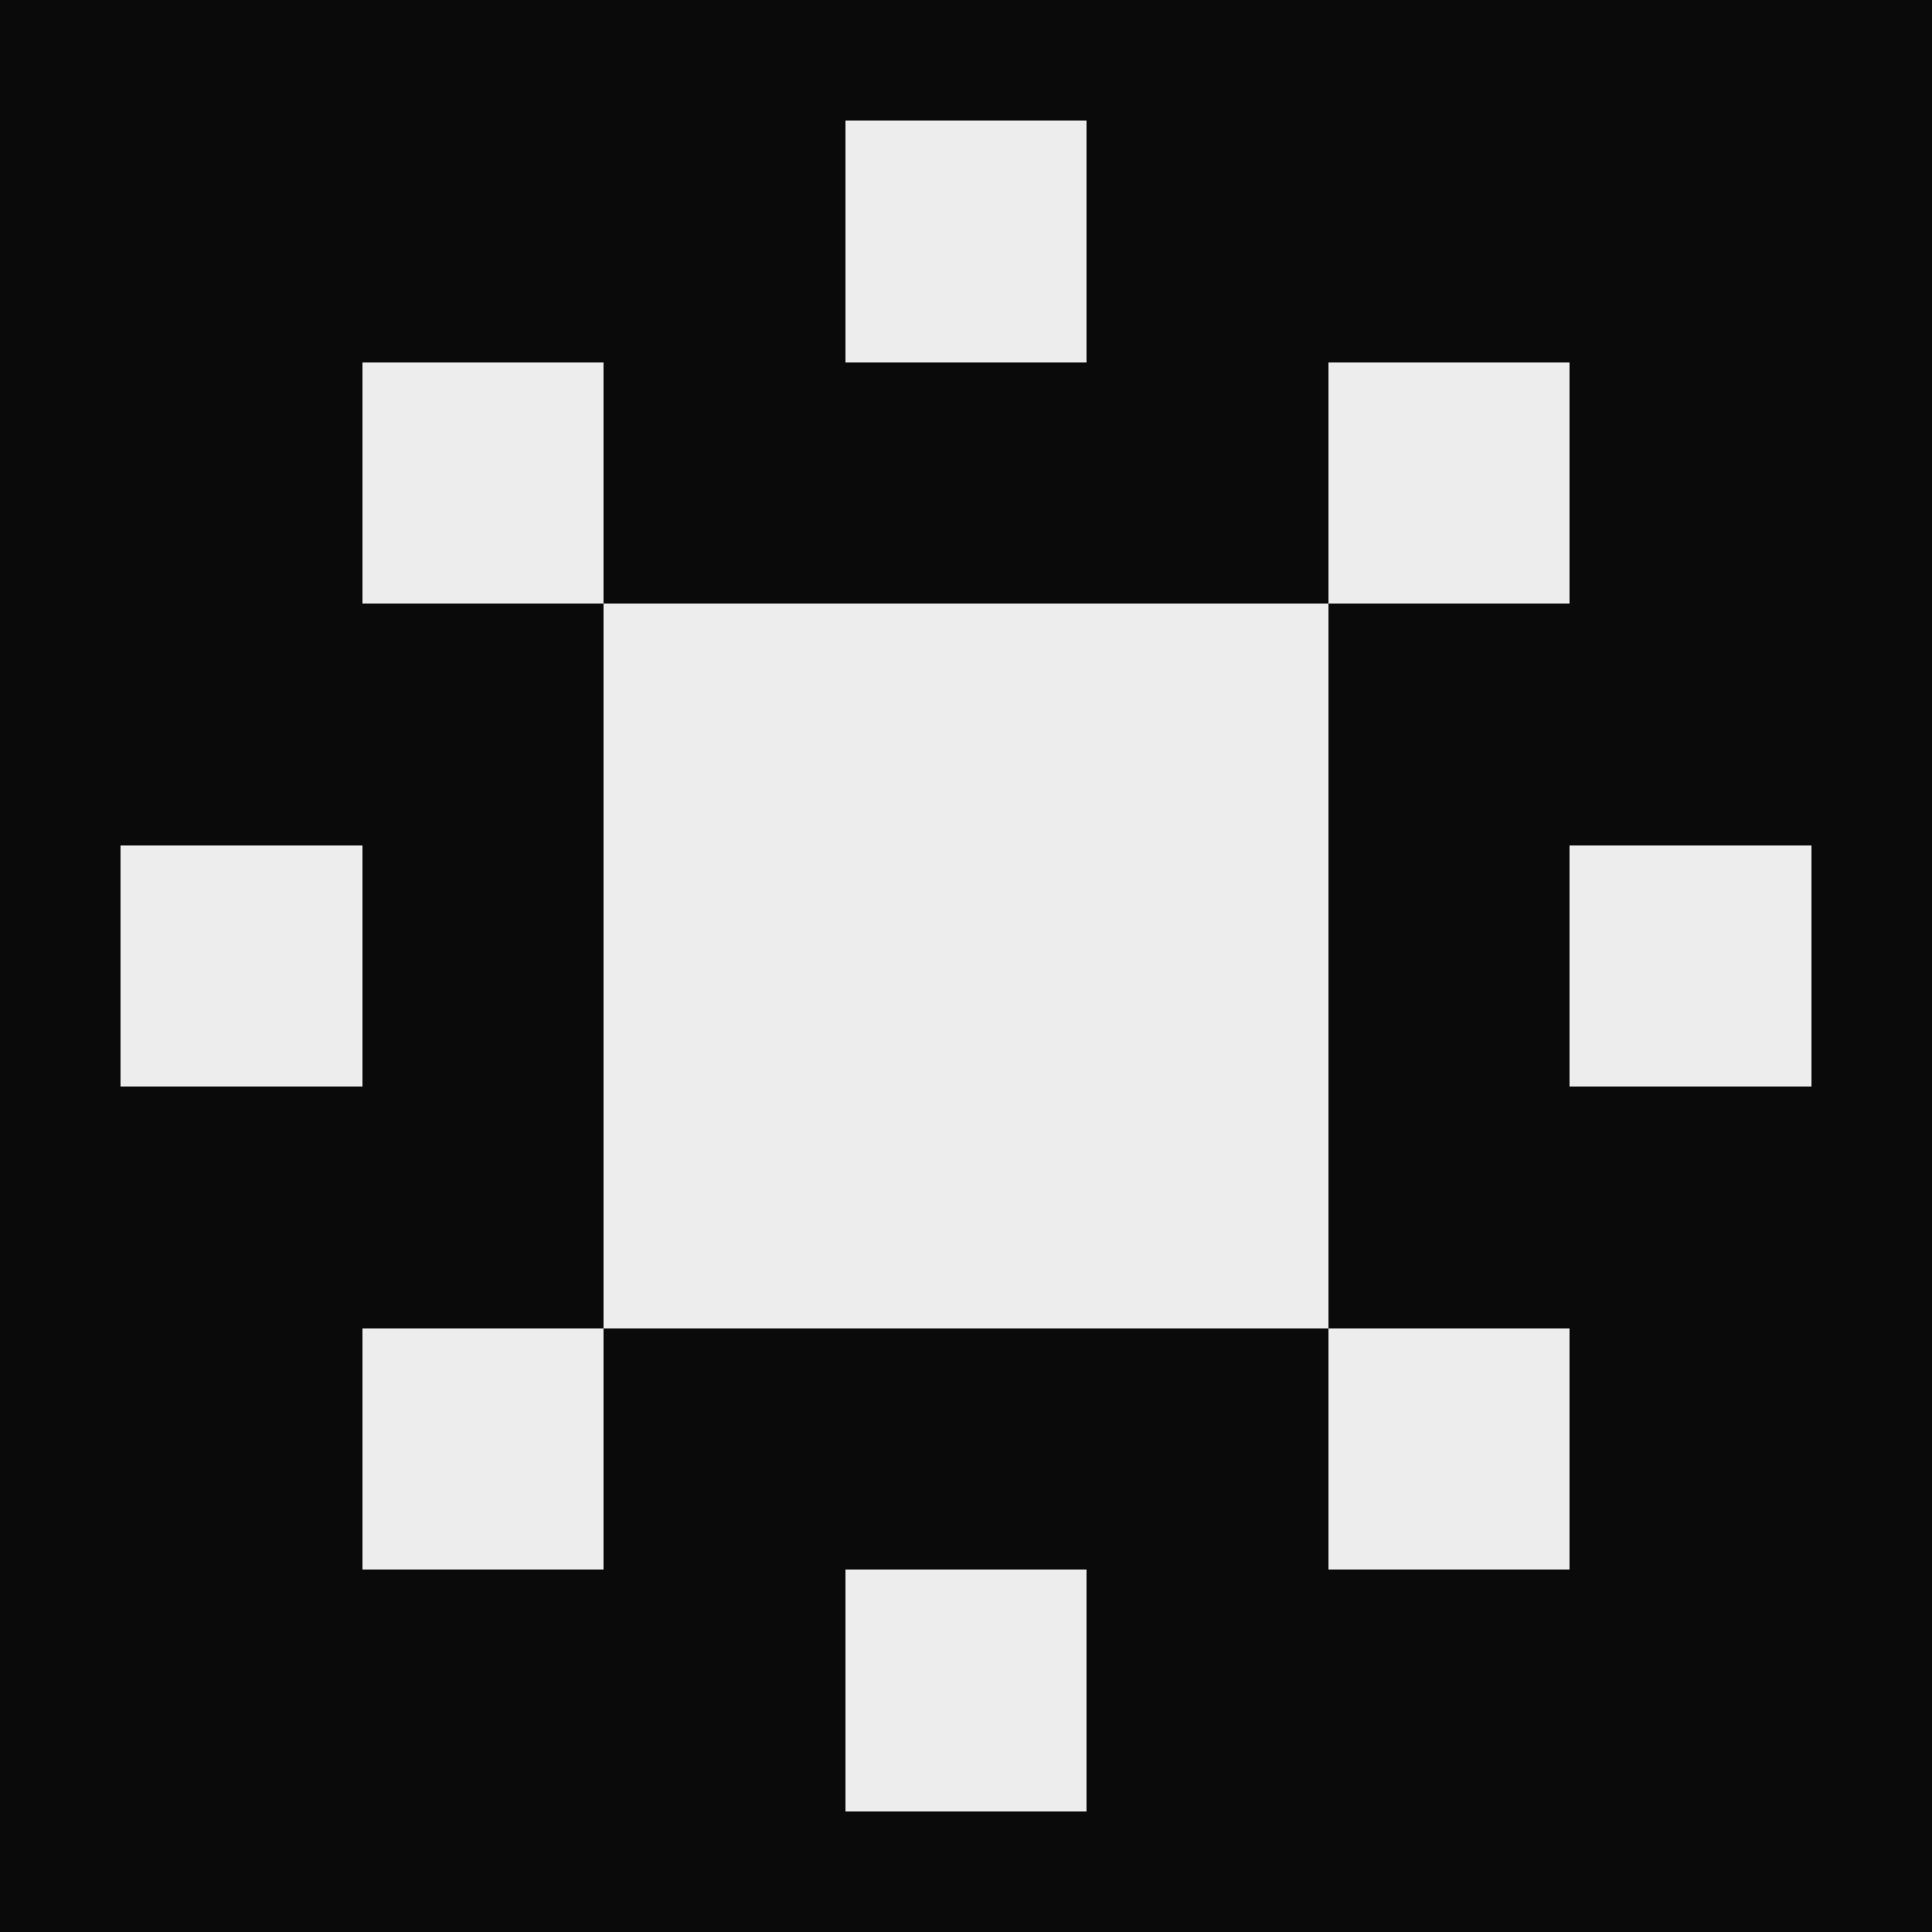
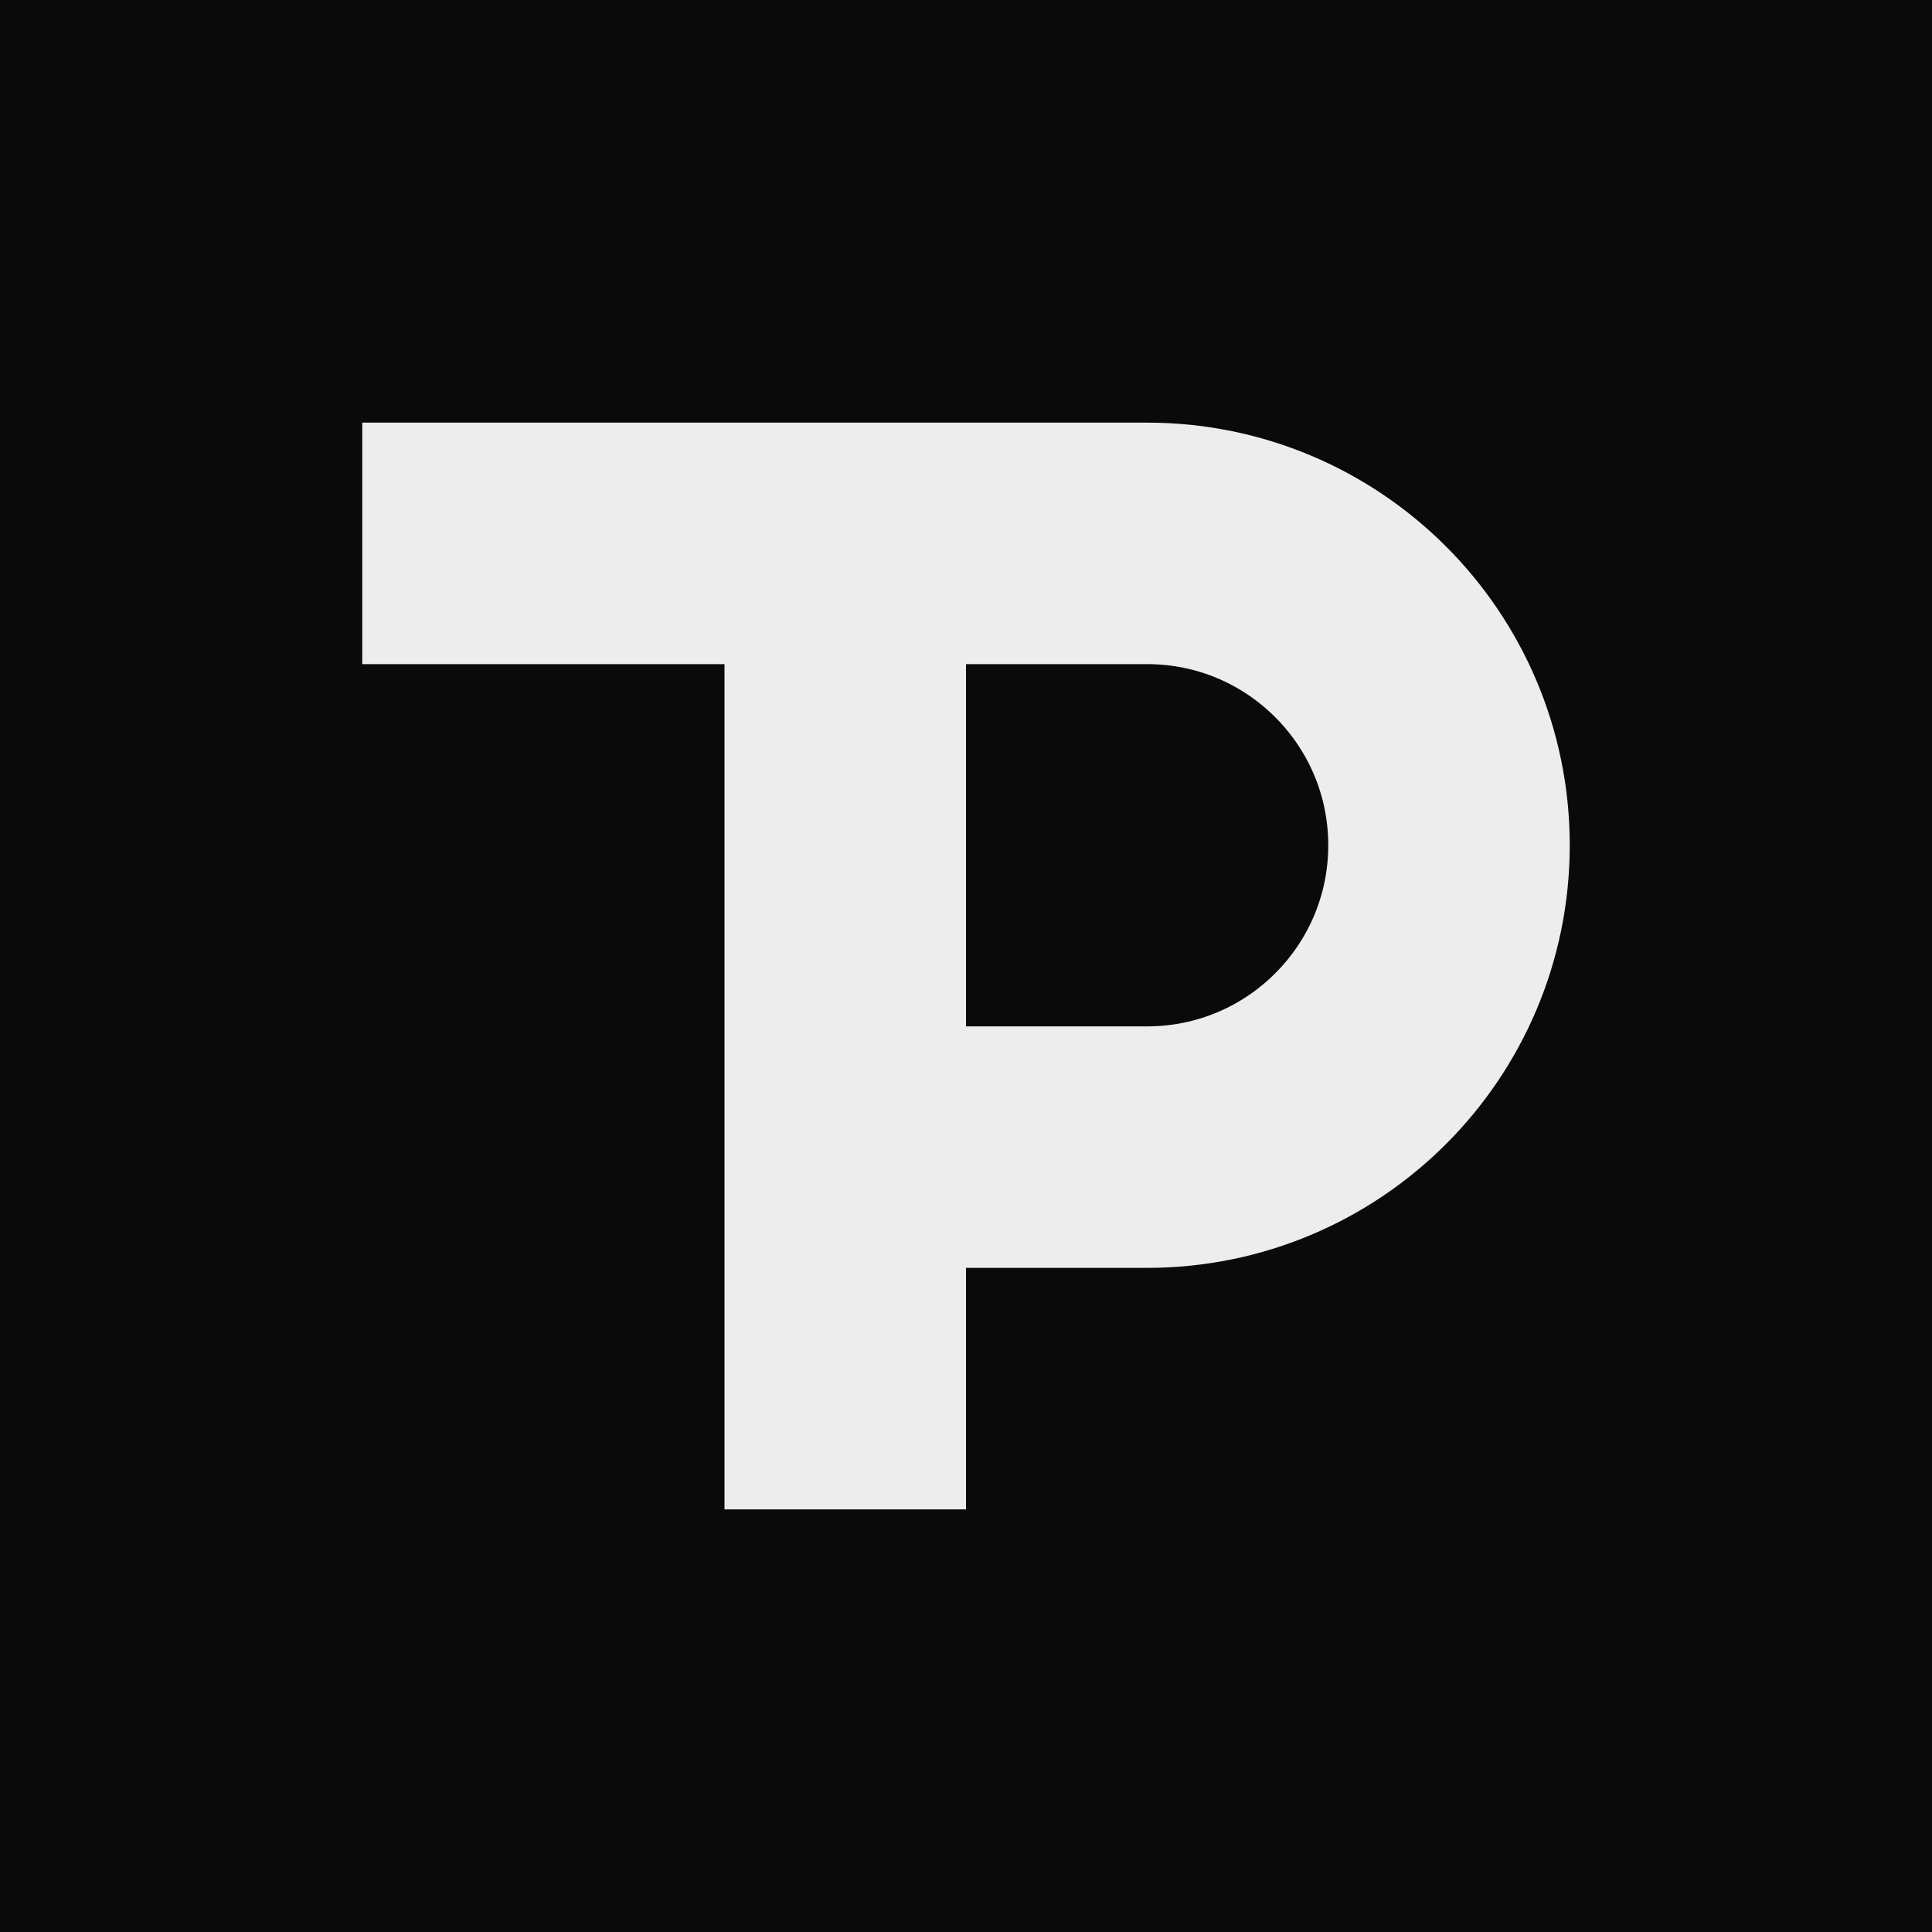
- <svg xmlns="http://www.w3.org/2000/svg" viewBox="0 0 16 16" shape-rendering="crispEdges">
-   <rect width="16" height="16" fill="#0a0a0a" />
-   <path fill="#ededed" d="M7 1h2v2H7zM7 13h2v2H7zM1 7h2v2H1zM13 7h2v2h-2zM3 3h2v2H3zM11 3h2v2h-2zM3 11h2v2H3zM11 11h2v2h-2zM5 5h6v6H5z" />
+ <svg xmlns="http://www.w3.org/2000/svg" viewBox="0 0 32 32">
+   <rect width="32" height="32" fill="#0a0a0a" />
+   <path d="M6 9H19A5 5 0 0 1 19 19H14M14 7V25" fill="none" stroke="#ededed" stroke-width="4" />
</svg>
